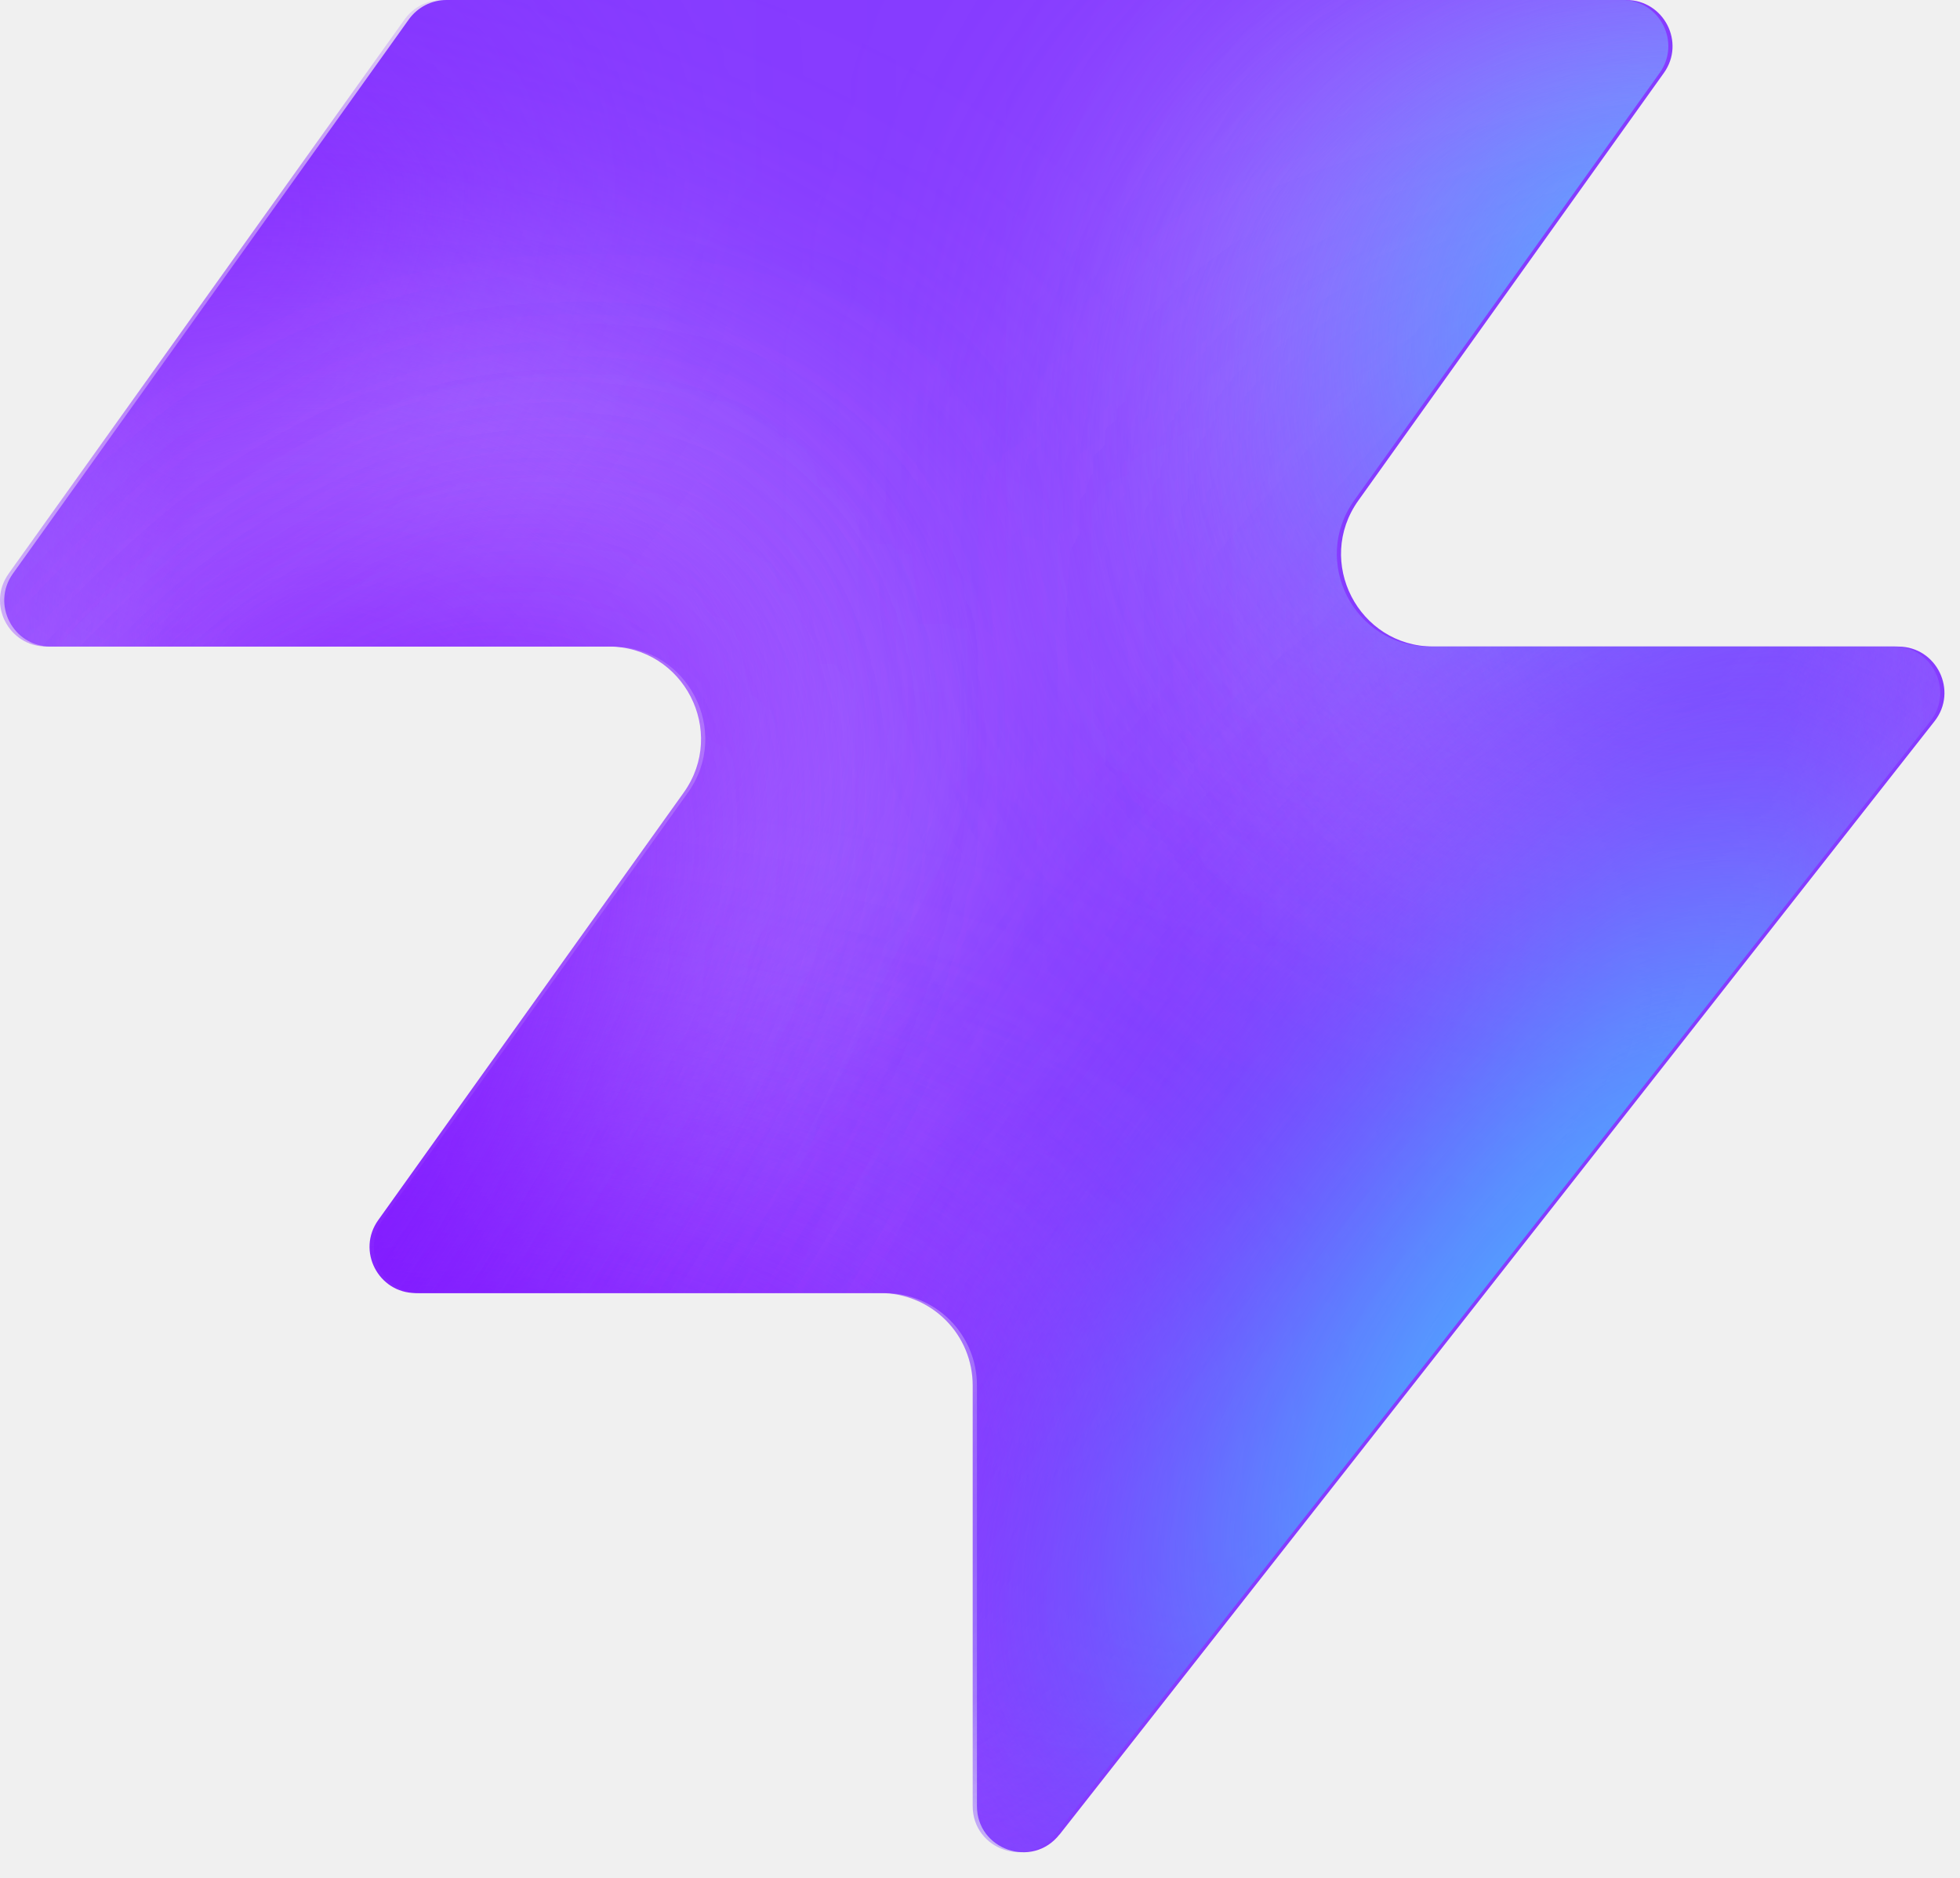
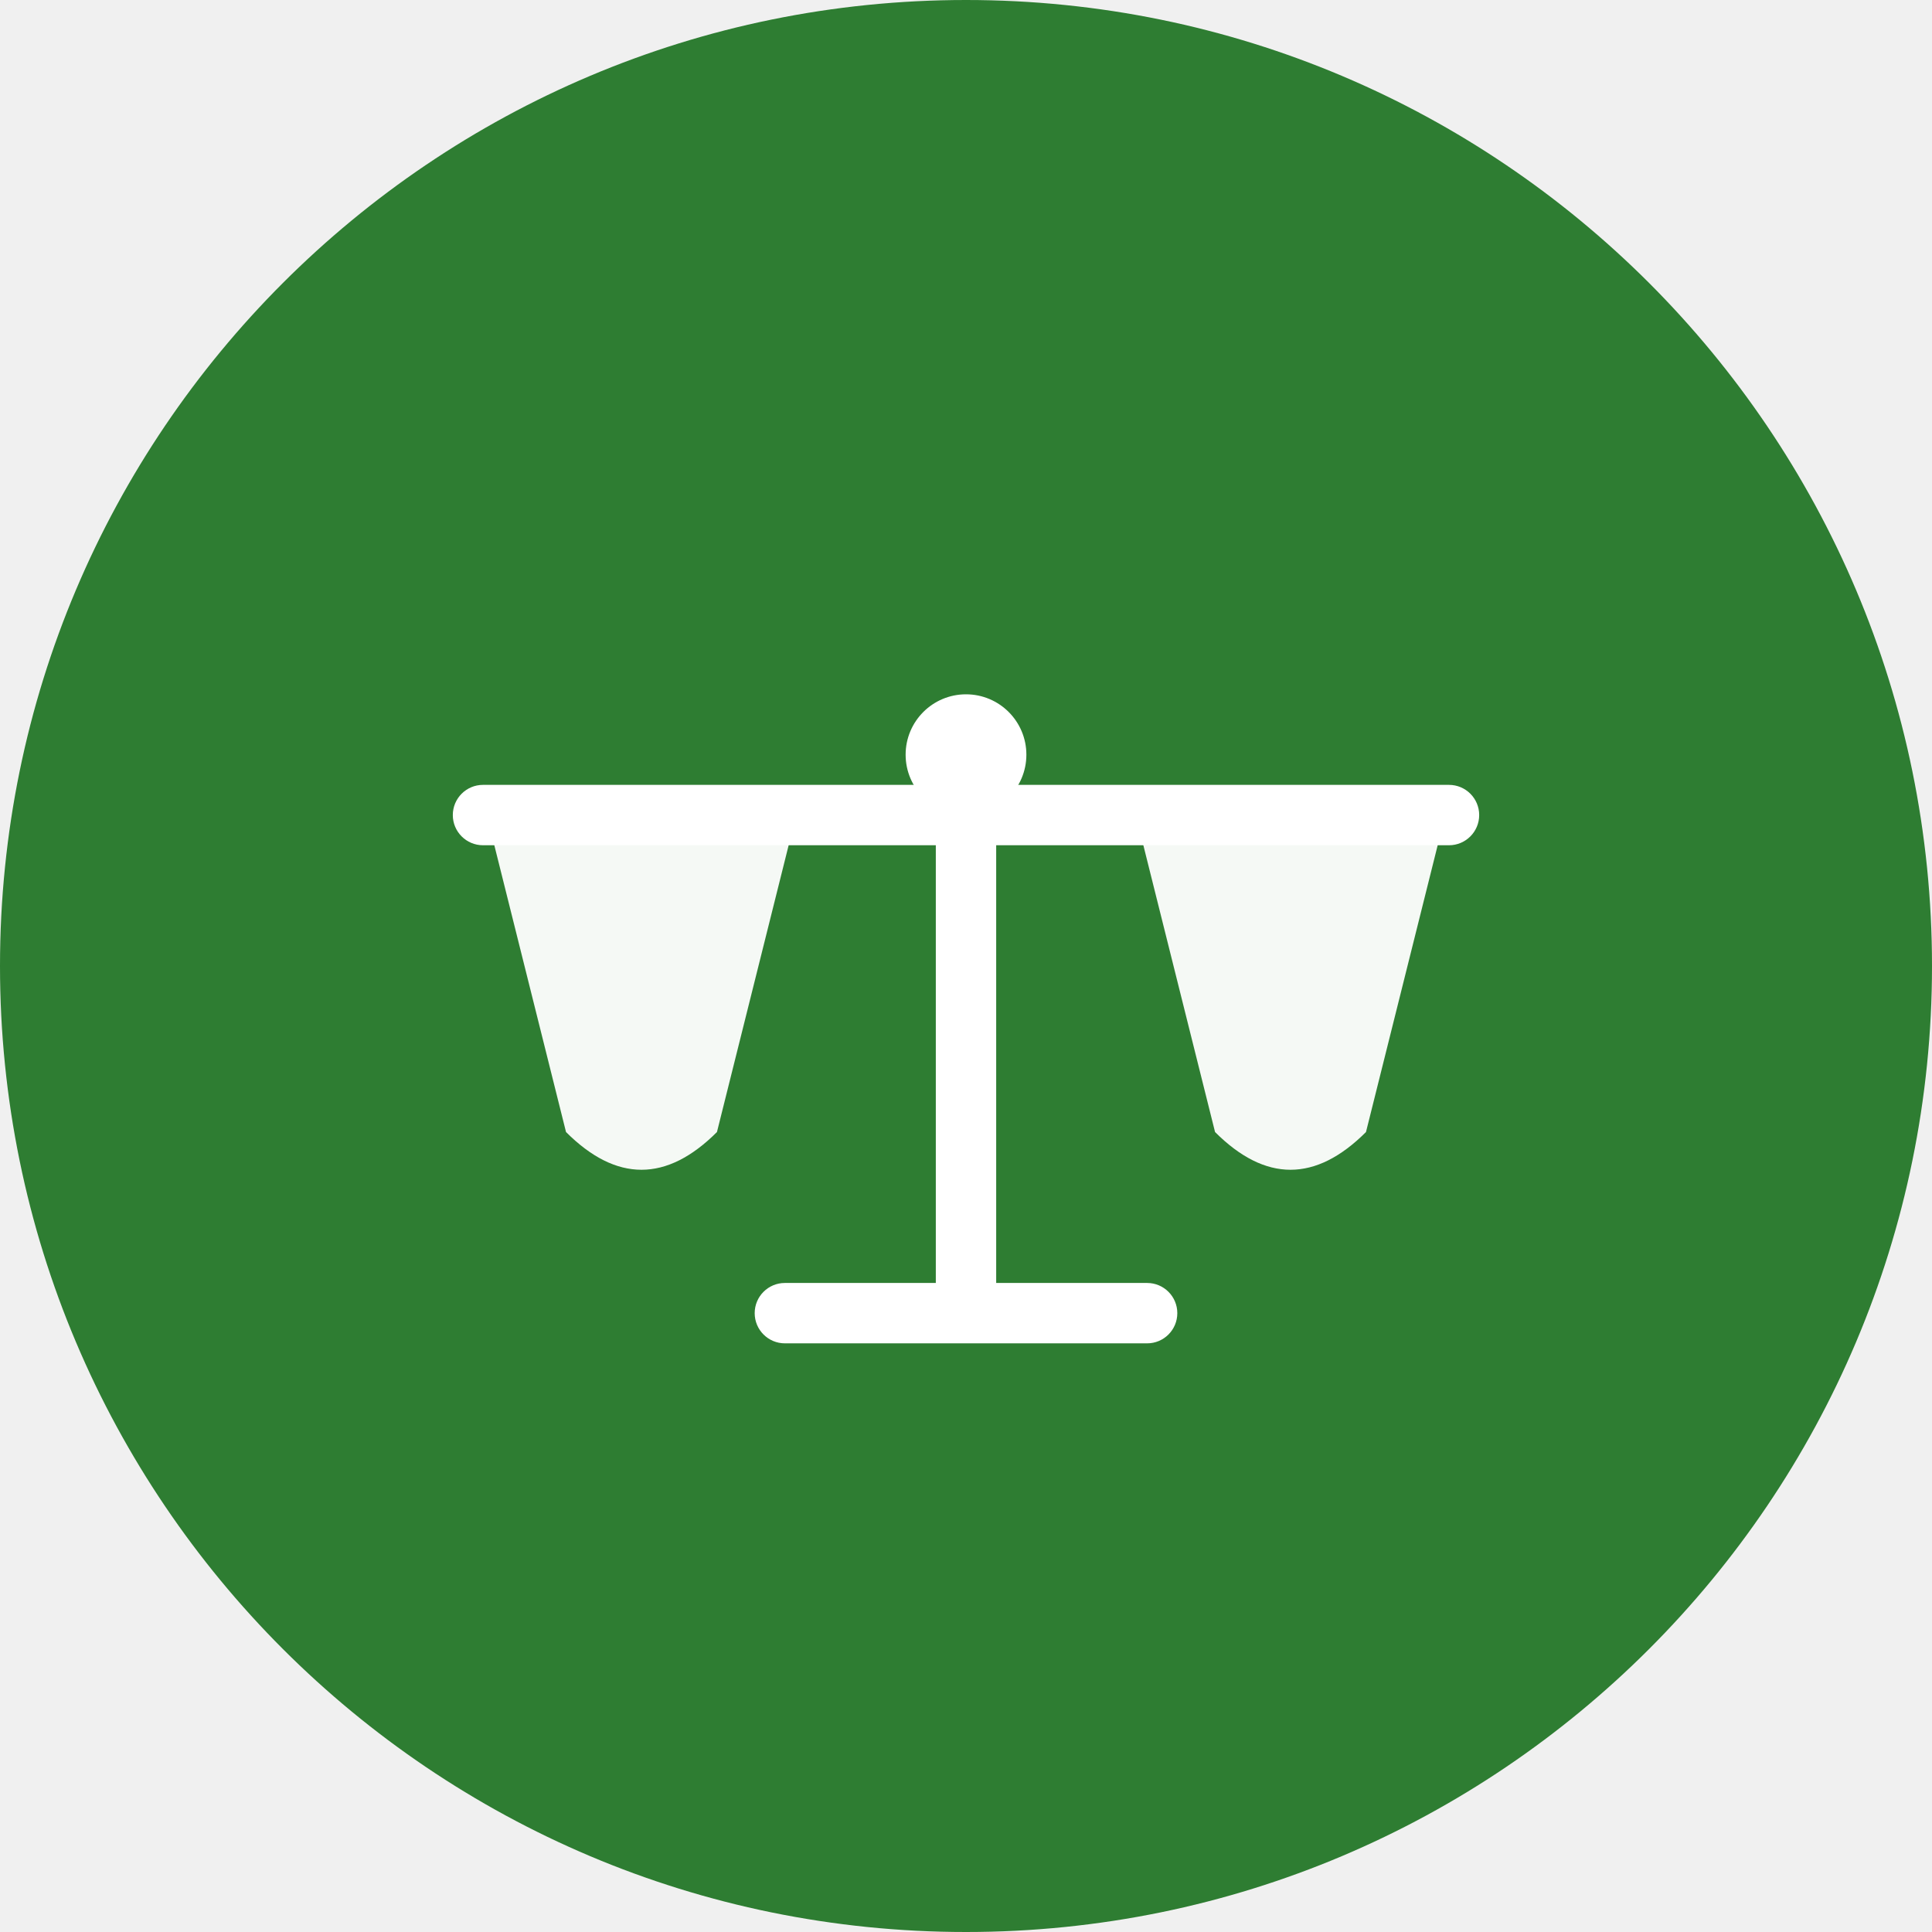
- <svg xmlns="http://www.w3.org/2000/svg" width="48" height="46" fill="none" viewBox="0 0 48 46">
-   <path fill="#863bff" d="M25.946 44.938c-.664.845-2.021.375-2.021-.698V33.937a2.26 2.26 0 0 0-2.262-2.262H10.287c-.92 0-1.456-1.04-.92-1.788l7.48-10.471c1.07-1.497 0-3.578-1.842-3.578H1.237c-.92 0-1.456-1.04-.92-1.788L10.013.474c.214-.297.556-.474.92-.474h28.894c.92 0 1.456 1.04.92 1.788l-7.48 10.471c-1.07 1.498 0 3.579 1.842 3.579h11.377c.943 0 1.473 1.088.89 1.83L25.947 44.94z" style="fill:#863bff;fill:color(display-p3 .525 .23 1);fill-opacity:1" />
-   <mask id="a" width="48" height="46" x="0" y="0" maskUnits="userSpaceOnUse" style="mask-type:alpha">
-     <path fill="#000" d="M25.842 44.938c-.664.844-2.021.375-2.021-.698V33.937a2.26 2.26 0 0 0-2.262-2.262H10.183c-.92 0-1.456-1.04-.92-1.788l7.48-10.471c1.07-1.498 0-3.579-1.842-3.579H1.133c-.92 0-1.456-1.04-.92-1.787L9.91.473c.214-.297.556-.474.92-.474h28.894c.92 0 1.456 1.04.92 1.788l-7.48 10.471c-1.07 1.498 0 3.578 1.842 3.578h11.377c.943 0 1.473 1.088.89 1.832L25.843 44.94z" style="fill:#000;fill-opacity:1" />
-   </mask>
-   <g mask="url(#a)">
-     <g filter="url(#b)">
-       <ellipse cx="5.508" cy="14.704" fill="#ede6ff" rx="5.508" ry="14.704" style="fill:#ede6ff;fill:color(display-p3 .927 .903 1);fill-opacity:1" transform="matrix(.00324 1 1 -.00324 -4.47 31.516)" />
-     </g>
-     <g filter="url(#c)">
-       <ellipse cx="10.399" cy="29.851" fill="#ede6ff" rx="10.399" ry="29.851" style="fill:#ede6ff;fill:color(display-p3 .927 .903 1);fill-opacity:1" transform="matrix(.00324 1 1 -.00324 -39.328 7.883)" />
-     </g>
-     <g filter="url(#d)">
-       <ellipse cx="5.508" cy="30.487" fill="#7e14ff" rx="5.508" ry="30.487" style="fill:#7e14ff;fill:color(display-p3 .492 .077 1);fill-opacity:1" transform="rotate(89.814 -25.913 -14.639)scale(1 -1)" />
-     </g>
-     <g filter="url(#e)">
-       <ellipse cx="5.508" cy="30.599" fill="#7e14ff" rx="5.508" ry="30.599" style="fill:#7e14ff;fill:color(display-p3 .492 .077 1);fill-opacity:1" transform="rotate(89.814 -32.644 -3.334)scale(1 -1)" />
-     </g>
-     <g filter="url(#f)">
-       <ellipse cx="5.508" cy="30.599" fill="#7e14ff" rx="5.508" ry="30.599" style="fill:#7e14ff;fill:color(display-p3 .492 .077 1);fill-opacity:1" transform="matrix(.00324 1 1 -.00324 -34.34 30.47)" />
-     </g>
-     <g filter="url(#g)">
-       <ellipse cx="14.072" cy="22.078" fill="#ede6ff" rx="14.072" ry="22.078" style="fill:#ede6ff;fill:color(display-p3 .927 .903 1);fill-opacity:1" transform="rotate(93.35 24.506 48.493)scale(-1 1)" />
-     </g>
-     <g filter="url(#h)">
-       <ellipse cx="3.47" cy="21.501" fill="#7e14ff" rx="3.47" ry="21.501" style="fill:#7e14ff;fill:color(display-p3 .492 .077 1);fill-opacity:1" transform="rotate(89.009 28.708 47.59)scale(-1 1)" />
-     </g>
-     <g filter="url(#i)">
-       <ellipse cx="3.47" cy="21.501" fill="#7e14ff" rx="3.47" ry="21.501" style="fill:#7e14ff;fill:color(display-p3 .492 .077 1);fill-opacity:1" transform="rotate(89.009 28.708 47.59)scale(-1 1)" />
-     </g>
-     <g filter="url(#j)">
-       <ellipse cx=".387" cy="8.972" fill="#7e14ff" rx="4.407" ry="29.108" style="fill:#7e14ff;fill:color(display-p3 .492 .077 1);fill-opacity:1" transform="rotate(39.51 .387 8.972)" />
-     </g>
-     <g filter="url(#k)">
-       <ellipse cx="47.523" cy="-6.092" fill="#7e14ff" rx="4.407" ry="29.108" style="fill:#7e14ff;fill:color(display-p3 .492 .077 1);fill-opacity:1" transform="rotate(37.892 47.523 -6.092)" />
-     </g>
-     <g filter="url(#l)">
-       <ellipse cx="41.412" cy="6.333" fill="#47bfff" rx="5.971" ry="9.665" style="fill:#47bfff;fill:color(display-p3 .28 .748 1);fill-opacity:1" transform="rotate(37.892 41.412 6.333)" />
-     </g>
-     <g filter="url(#m)">
-       <ellipse cx="-1.879" cy="38.332" fill="#7e14ff" rx="4.407" ry="29.108" style="fill:#7e14ff;fill:color(display-p3 .492 .077 1);fill-opacity:1" transform="rotate(37.892 -1.88 38.332)" />
-     </g>
-     <g filter="url(#n)">
-       <ellipse cx="-1.879" cy="38.332" fill="#7e14ff" rx="4.407" ry="29.108" style="fill:#7e14ff;fill:color(display-p3 .492 .077 1);fill-opacity:1" transform="rotate(37.892 -1.88 38.332)" />
-     </g>
-     <g filter="url(#o)">
-       <ellipse cx="35.651" cy="29.907" fill="#7e14ff" rx="4.407" ry="29.108" style="fill:#7e14ff;fill:color(display-p3 .492 .077 1);fill-opacity:1" transform="rotate(37.892 35.651 29.907)" />
-     </g>
-     <g filter="url(#p)">
-       <ellipse cx="38.418" cy="32.4" fill="#47bfff" rx="5.971" ry="15.297" style="fill:#47bfff;fill:color(display-p3 .28 .748 1);fill-opacity:1" transform="rotate(37.892 38.418 32.4)" />
-     </g>
-   </g>
-   <defs>
-     <filter id="b" width="60.045" height="41.654" x="-19.77" y="16.149" color-interpolation-filters="sRGB" filterUnits="userSpaceOnUse">
-       <feFlood flood-opacity="0" result="BackgroundImageFix" />
-       <feBlend in="SourceGraphic" in2="BackgroundImageFix" result="shape" />
-       <feGaussianBlur result="effect1_foregroundBlur_2002_17158" stdDeviation="7.659" />
-     </filter>
-     <filter id="c" width="90.34" height="51.437" x="-54.613" y="-7.533" color-interpolation-filters="sRGB" filterUnits="userSpaceOnUse">
-       <feFlood flood-opacity="0" result="BackgroundImageFix" />
-       <feBlend in="SourceGraphic" in2="BackgroundImageFix" result="shape" />
-       <feGaussianBlur result="effect1_foregroundBlur_2002_17158" stdDeviation="7.659" />
-     </filter>
-     <filter id="d" width="79.355" height="29.4" x="-49.64" y="2.03" color-interpolation-filters="sRGB" filterUnits="userSpaceOnUse">
-       <feFlood flood-opacity="0" result="BackgroundImageFix" />
-       <feBlend in="SourceGraphic" in2="BackgroundImageFix" result="shape" />
-       <feGaussianBlur result="effect1_foregroundBlur_2002_17158" stdDeviation="4.596" />
-     </filter>
-     <filter id="e" width="79.579" height="29.4" x="-45.045" y="20.029" color-interpolation-filters="sRGB" filterUnits="userSpaceOnUse">
-       <feFlood flood-opacity="0" result="BackgroundImageFix" />
-       <feBlend in="SourceGraphic" in2="BackgroundImageFix" result="shape" />
-       <feGaussianBlur result="effect1_foregroundBlur_2002_17158" stdDeviation="4.596" />
-     </filter>
-     <filter id="f" width="79.579" height="29.4" x="-43.513" y="21.178" color-interpolation-filters="sRGB" filterUnits="userSpaceOnUse">
-       <feFlood flood-opacity="0" result="BackgroundImageFix" />
-       <feBlend in="SourceGraphic" in2="BackgroundImageFix" result="shape" />
-       <feGaussianBlur result="effect1_foregroundBlur_2002_17158" stdDeviation="4.596" />
-     </filter>
-     <filter id="g" width="74.749" height="58.852" x="15.756" y="-17.901" color-interpolation-filters="sRGB" filterUnits="userSpaceOnUse">
-       <feFlood flood-opacity="0" result="BackgroundImageFix" />
-       <feBlend in="SourceGraphic" in2="BackgroundImageFix" result="shape" />
-       <feGaussianBlur result="effect1_foregroundBlur_2002_17158" stdDeviation="7.659" />
-     </filter>
-     <filter id="h" width="61.377" height="25.362" x="23.548" y="2.284" color-interpolation-filters="sRGB" filterUnits="userSpaceOnUse">
-       <feFlood flood-opacity="0" result="BackgroundImageFix" />
-       <feBlend in="SourceGraphic" in2="BackgroundImageFix" result="shape" />
-       <feGaussianBlur result="effect1_foregroundBlur_2002_17158" stdDeviation="4.596" />
-     </filter>
-     <filter id="i" width="61.377" height="25.362" x="23.548" y="2.284" color-interpolation-filters="sRGB" filterUnits="userSpaceOnUse">
-       <feFlood flood-opacity="0" result="BackgroundImageFix" />
-       <feBlend in="SourceGraphic" in2="BackgroundImageFix" result="shape" />
-       <feGaussianBlur result="effect1_foregroundBlur_2002_17158" stdDeviation="4.596" />
-     </filter>
-     <filter id="j" width="56.045" height="63.649" x="-27.636" y="-22.853" color-interpolation-filters="sRGB" filterUnits="userSpaceOnUse">
-       <feFlood flood-opacity="0" result="BackgroundImageFix" />
-       <feBlend in="SourceGraphic" in2="BackgroundImageFix" result="shape" />
-       <feGaussianBlur result="effect1_foregroundBlur_2002_17158" stdDeviation="4.596" />
-     </filter>
-     <filter id="k" width="54.814" height="64.646" x="20.116" y="-38.415" color-interpolation-filters="sRGB" filterUnits="userSpaceOnUse">
-       <feFlood flood-opacity="0" result="BackgroundImageFix" />
-       <feBlend in="SourceGraphic" in2="BackgroundImageFix" result="shape" />
-       <feGaussianBlur result="effect1_foregroundBlur_2002_17158" stdDeviation="4.596" />
-     </filter>
-     <filter id="l" width="33.541" height="35.313" x="24.641" y="-11.323" color-interpolation-filters="sRGB" filterUnits="userSpaceOnUse">
-       <feFlood flood-opacity="0" result="BackgroundImageFix" />
-       <feBlend in="SourceGraphic" in2="BackgroundImageFix" result="shape" />
-       <feGaussianBlur result="effect1_foregroundBlur_2002_17158" stdDeviation="4.596" />
-     </filter>
-     <filter id="m" width="54.814" height="64.646" x="-29.286" y="6.009" color-interpolation-filters="sRGB" filterUnits="userSpaceOnUse">
-       <feFlood flood-opacity="0" result="BackgroundImageFix" />
-       <feBlend in="SourceGraphic" in2="BackgroundImageFix" result="shape" />
-       <feGaussianBlur result="effect1_foregroundBlur_2002_17158" stdDeviation="4.596" />
-     </filter>
-     <filter id="n" width="54.814" height="64.646" x="-29.286" y="6.009" color-interpolation-filters="sRGB" filterUnits="userSpaceOnUse">
-       <feFlood flood-opacity="0" result="BackgroundImageFix" />
-       <feBlend in="SourceGraphic" in2="BackgroundImageFix" result="shape" />
-       <feGaussianBlur result="effect1_foregroundBlur_2002_17158" stdDeviation="4.596" />
-     </filter>
-     <filter id="o" width="54.814" height="64.646" x="8.244" y="-2.416" color-interpolation-filters="sRGB" filterUnits="userSpaceOnUse">
-       <feFlood flood-opacity="0" result="BackgroundImageFix" />
-       <feBlend in="SourceGraphic" in2="BackgroundImageFix" result="shape" />
-       <feGaussianBlur result="effect1_foregroundBlur_2002_17158" stdDeviation="4.596" />
-     </filter>
-     <filter id="p" width="39.409" height="43.623" x="18.713" y="10.588" color-interpolation-filters="sRGB" filterUnits="userSpaceOnUse">
-       <feFlood flood-opacity="0" result="BackgroundImageFix" />
-       <feBlend in="SourceGraphic" in2="BackgroundImageFix" result="shape" />
-       <feGaussianBlur result="effect1_foregroundBlur_2002_17158" stdDeviation="4.596" />
-     </filter>
-   </defs>
+ <svg xmlns="http://www.w3.org/2000/svg" viewBox="0 0 512 512" width="512" height="512">
+   <circle cx="256" cy="256" r="256" fill="#2E7D32" />
+   <path d="M 130 220 L 210 220 L 190 300 Q 170 320 150 300 Z" fill="#FFFFFF" opacity="0.95" />
+   <path d="M 302 220 L 382 220 L 362 300 Q 342 320 322 300 Z" fill="#FFFFFF" opacity="0.95" />
+   <rect x="120" y="208" width="272" height="16" rx="8" fill="#FFFFFF" />
+   <rect x="248" y="208" width="16" height="140" rx="8" fill="#FFFFFF" />
+   <rect x="200" y="340" width="112" height="16" rx="8" fill="#FFFFFF" />
+   <circle cx="256" cy="200" r="16" fill="#FFFFFF" />
</svg>
